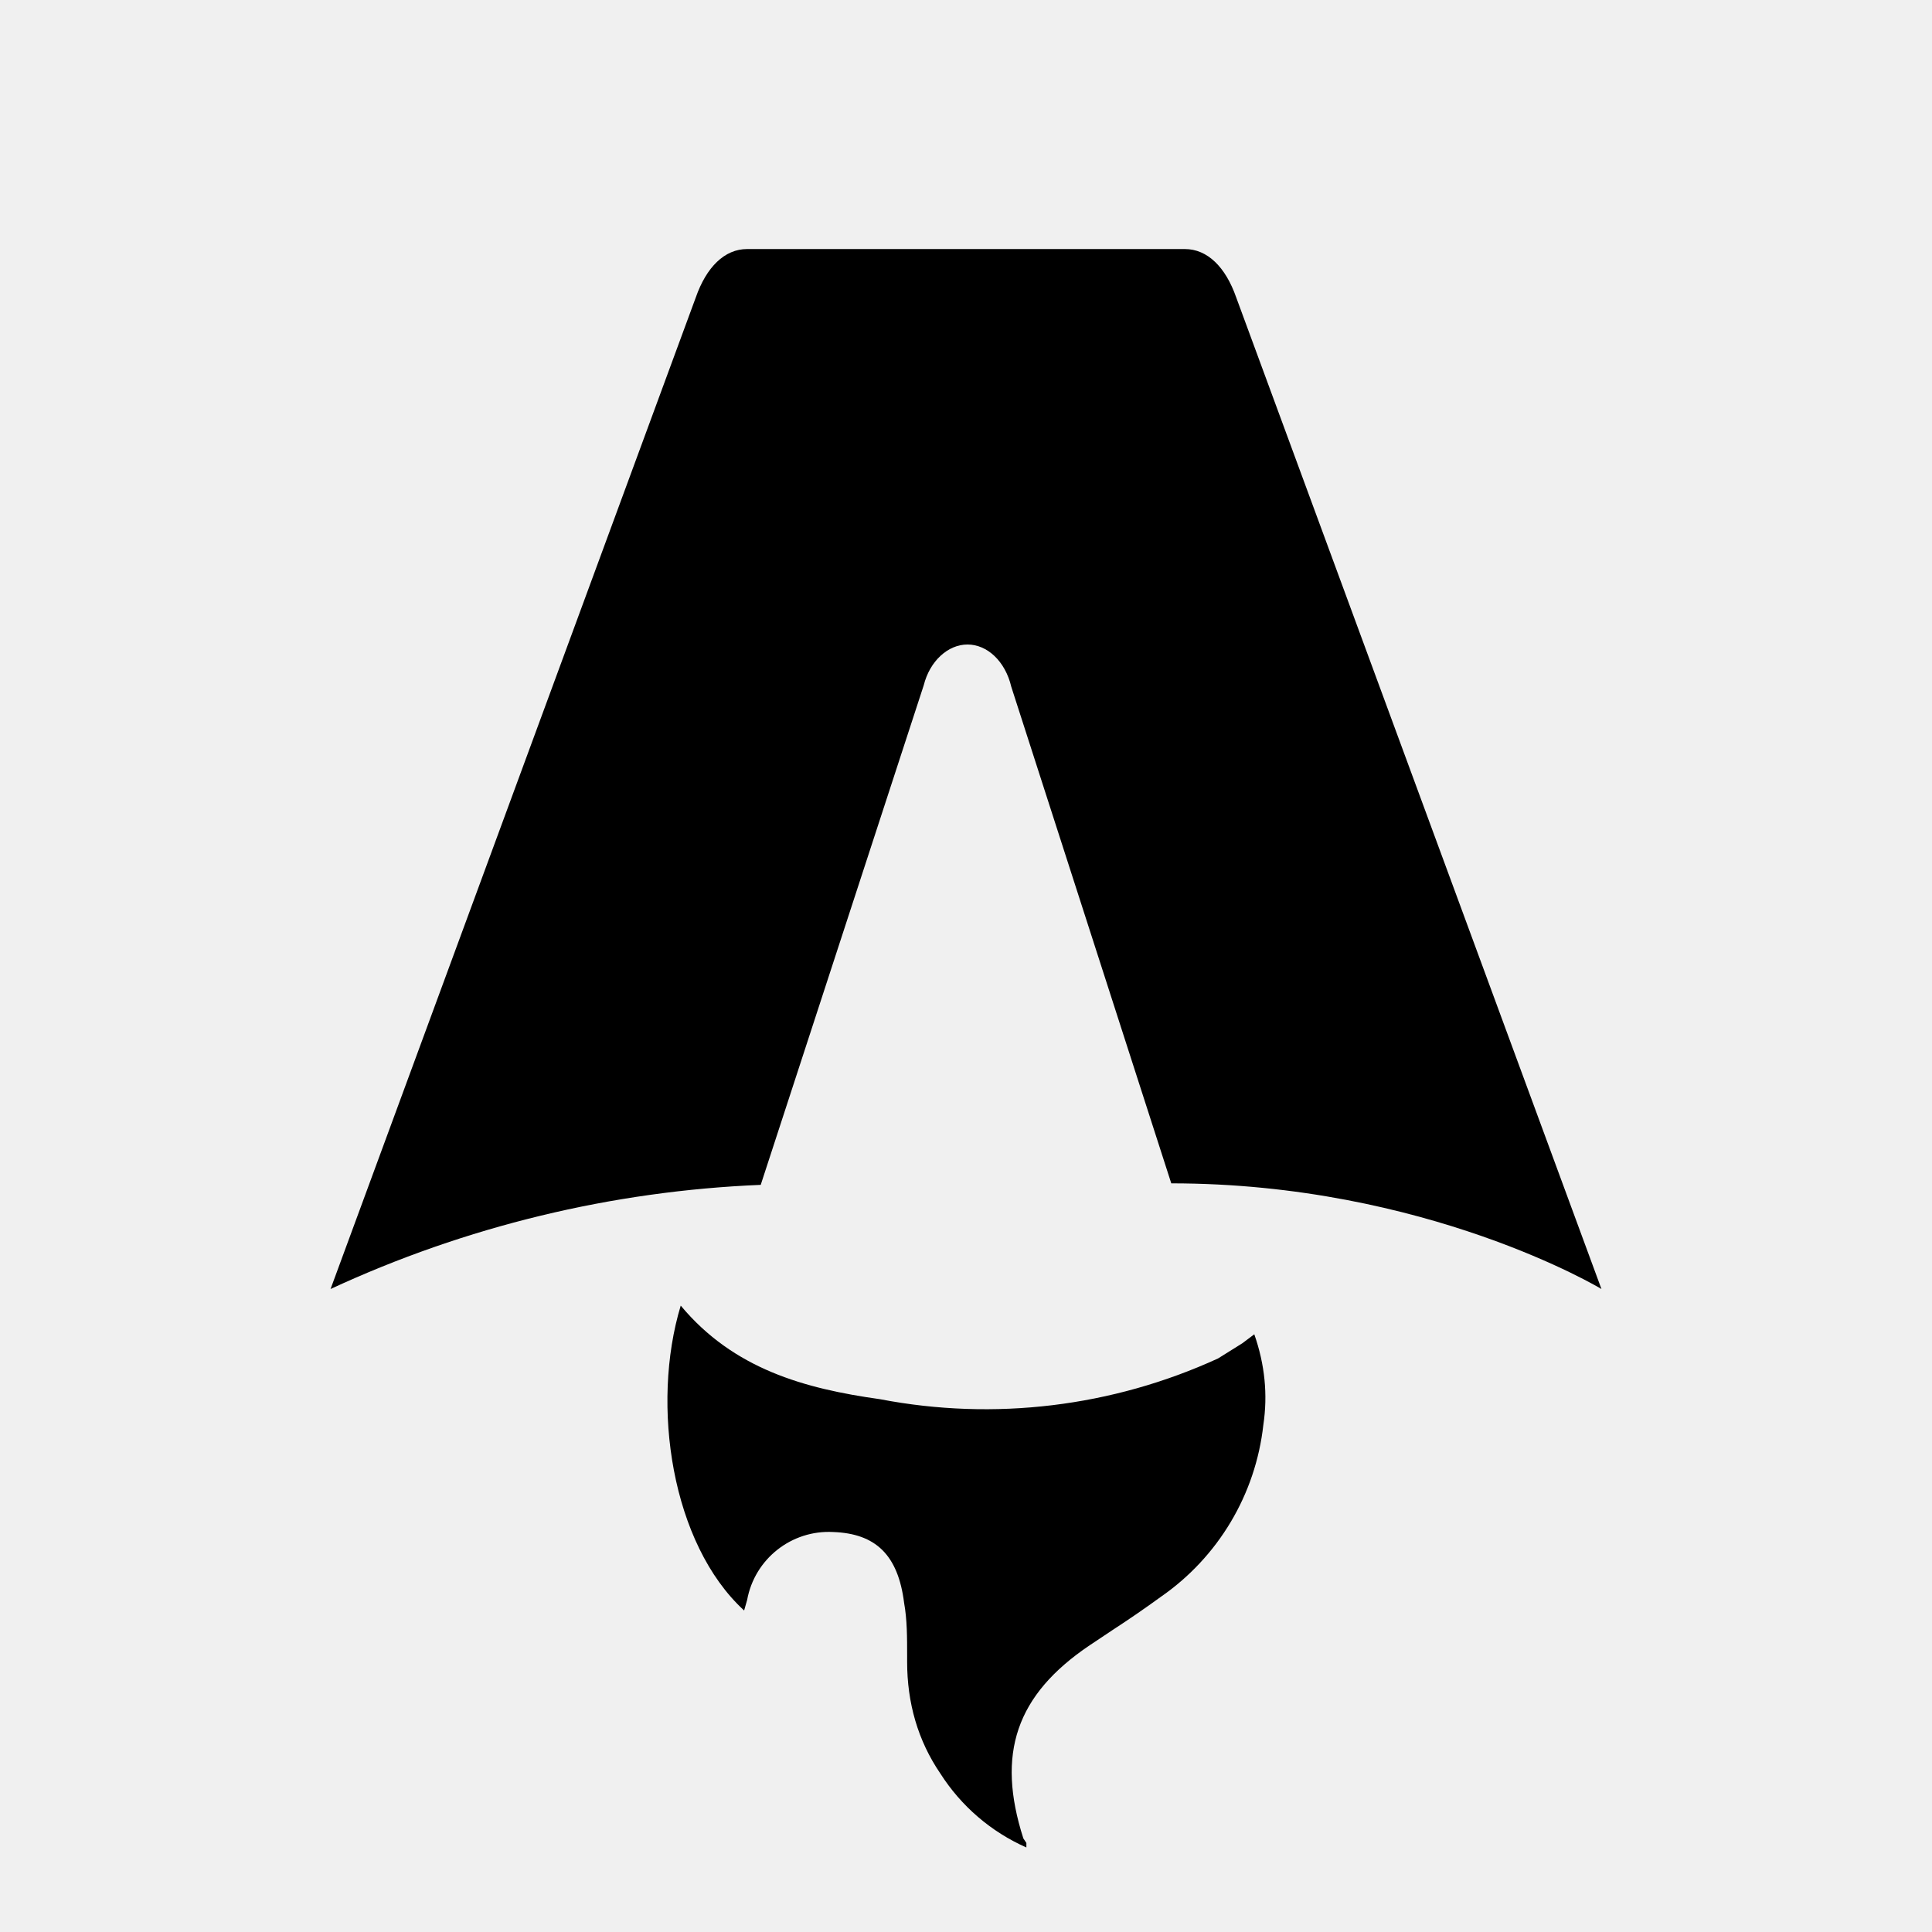
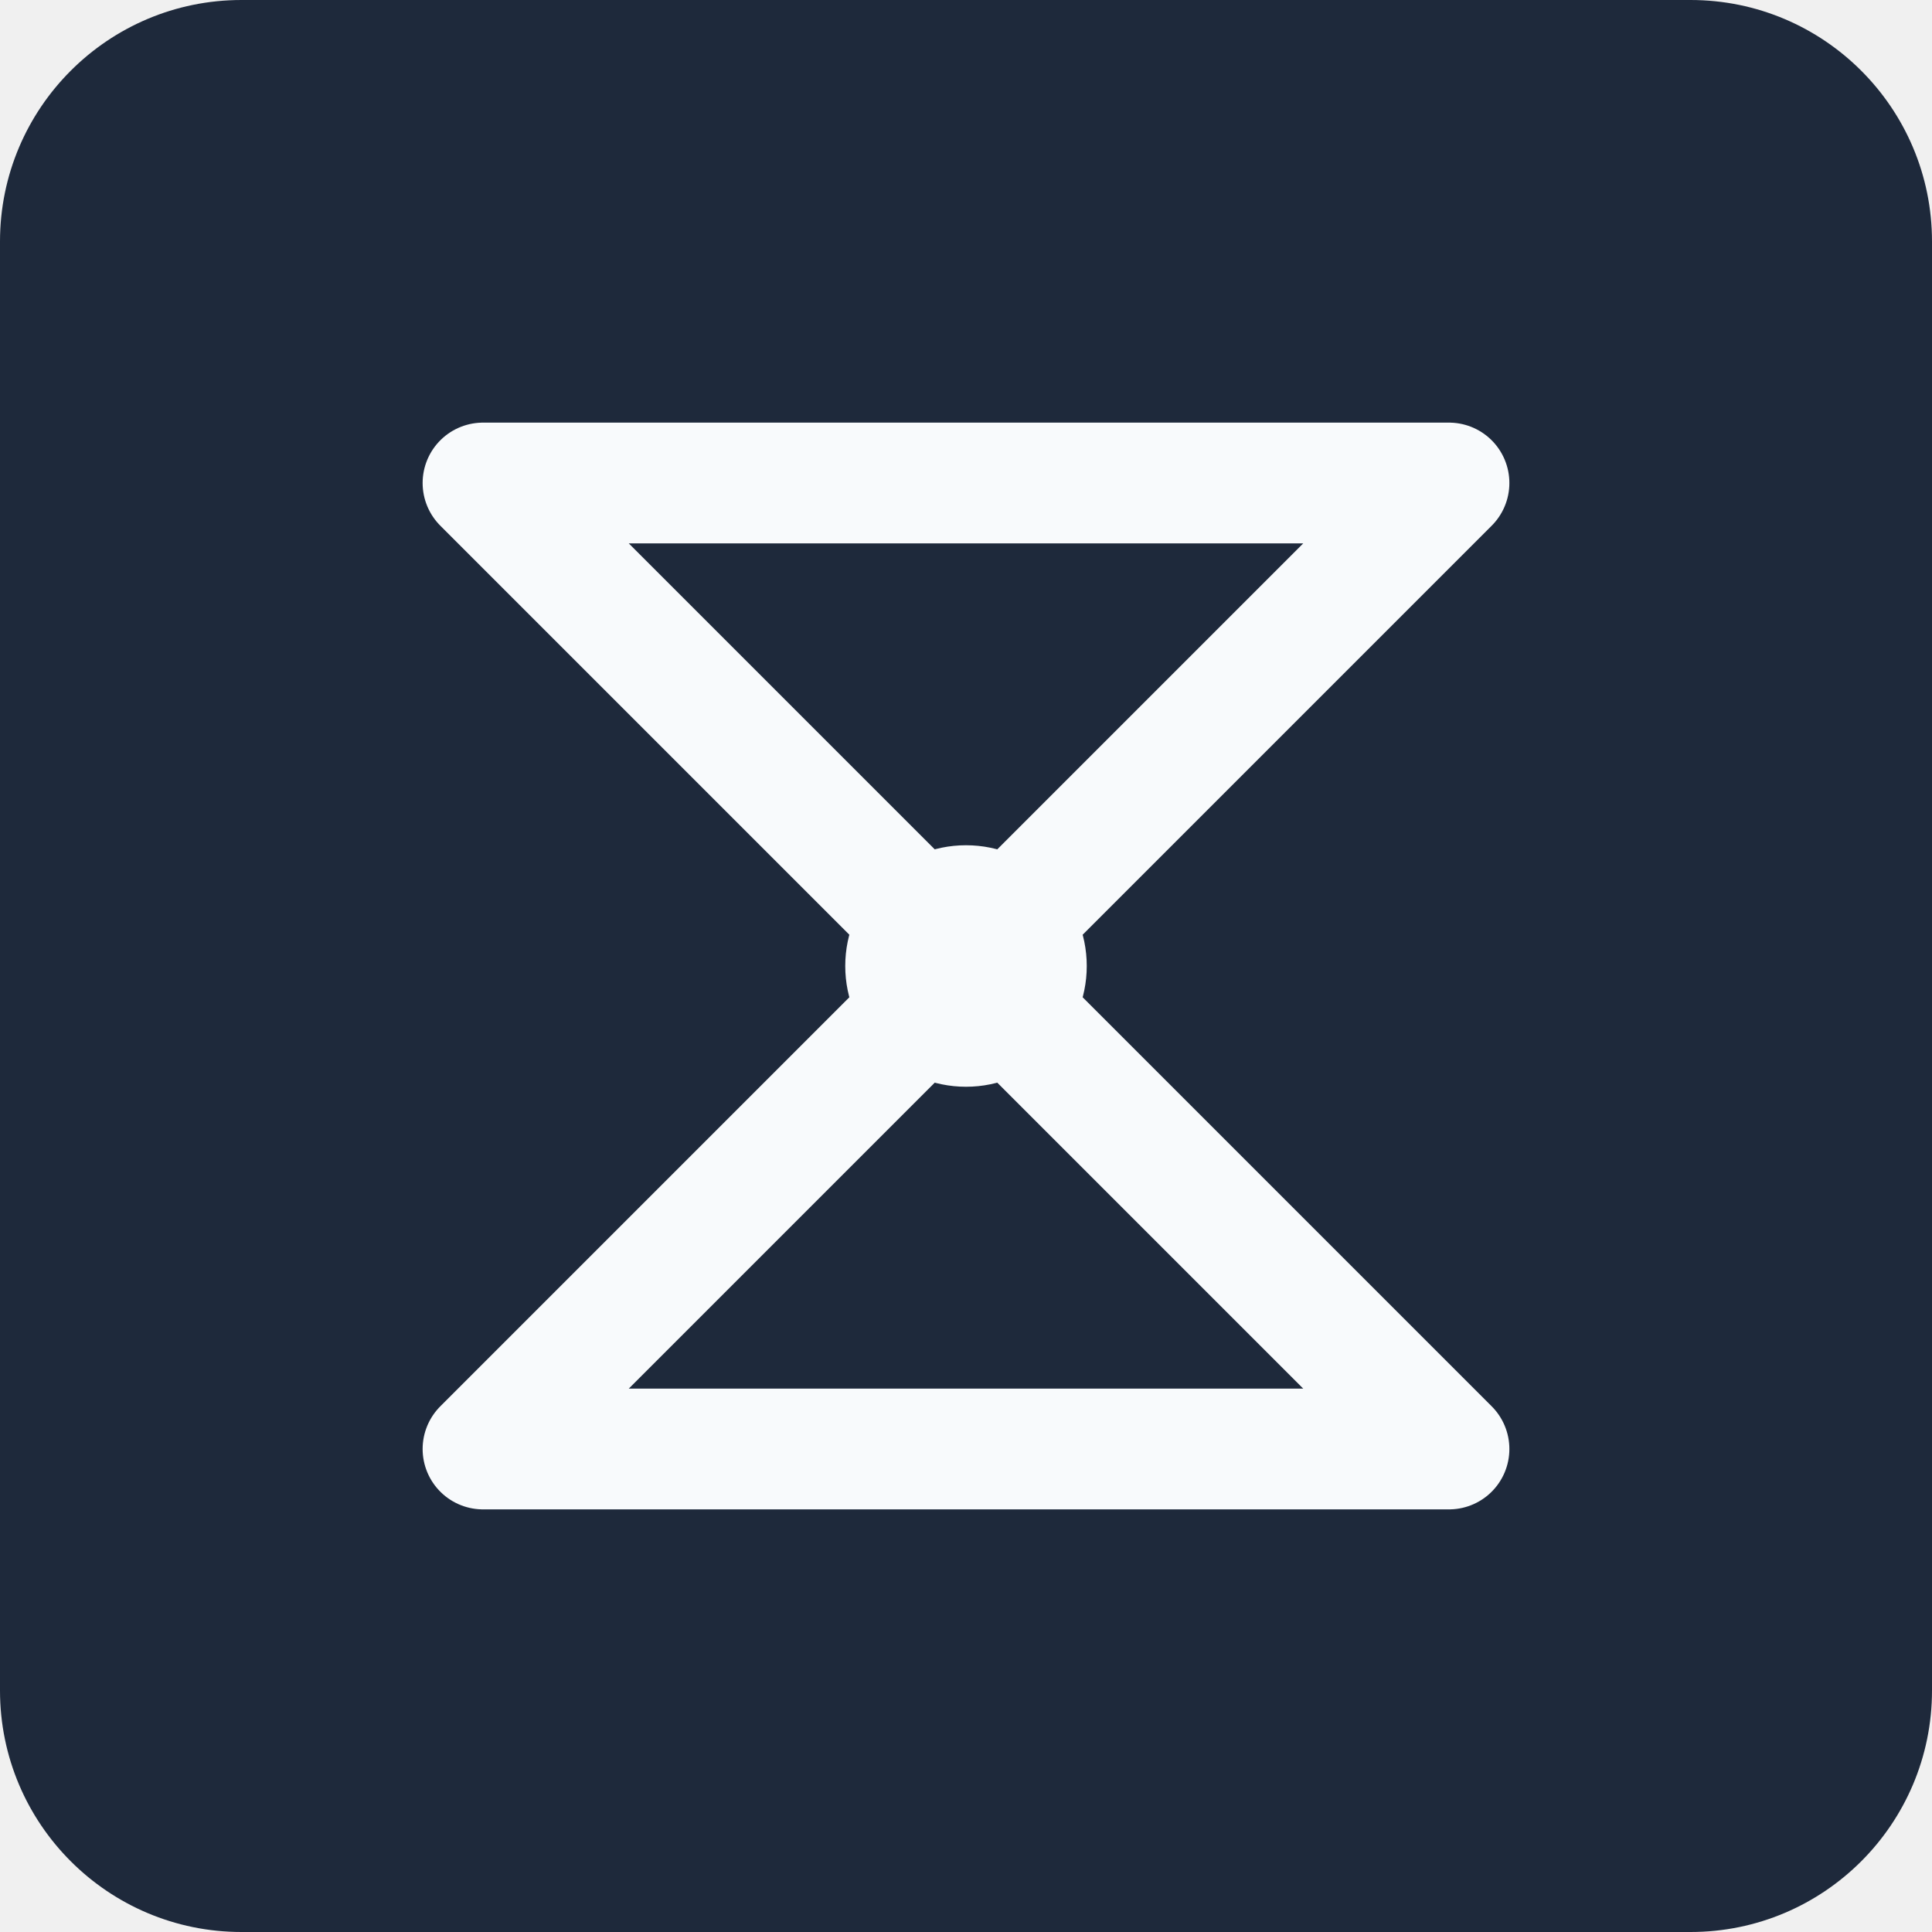
- <svg xmlns="http://www.w3.org/2000/svg" fill="none" viewBox="0 0 128 128">
-   <path d="M50.4 78.5a75.1 75.1 0 0 0-28.5 6.9l24.2-65.7c.7-2 1.9-3.2 3.4-3.2h29c1.5 0 2.7 1.2 3.4 3.2l24.2 65.7s-11.6-7-28.5-7L67 45.5c-.4-1.7-1.6-2.8-2.9-2.8-1.3 0-2.5 1.1-2.9 2.7L50.4 78.5Zm-1.1 28.2Zm-4.2-20.2c-2 6.6-.6 15.8 4.2 20.2a17.5 17.5 0 0 1 .2-.7 5.5 5.5 0 0 1 5.7-4.5c2.8.1 4.3 1.5 4.7 4.7.2 1.1.2 2.3.2 3.5v.4c0 2.7.7 5.2 2.2 7.4a13 13 0 0 0 5.7 4.9v-.3l-.2-.3c-1.8-5.6-.5-9.5 4.4-12.8l1.5-1a73 73 0 0 0 3.2-2.2 16 16 0 0 0 6.8-11.4c.3-2 .1-4-.6-6l-.8.6-1.6 1a37 37 0 0 1-22.4 2.7c-5-.7-9.7-2-13.2-6.2Z" />
-   <style>
-         path { fill: #000; }
-         @media (prefers-color-scheme: dark) {
-             path { fill: #FFF; }
-         }
-     </style>
+ <svg xmlns="http://www.w3.org/2000/svg" viewBox="0 0 32 32" width="32" height="32">
+   <rect width="32" height="32" fill="#1e293b" rx="4" ry="4" />
+   <path d="M8 8 L24 8 L16 16 L24 24 L8 24 L16 16 Z" fill="none" stroke="#f8fafc" stroke-width="2" stroke-linecap="round" stroke-linejoin="round" />
+   <circle cx="16" cy="16" r="2" fill="#f8fafc" />
</svg>
